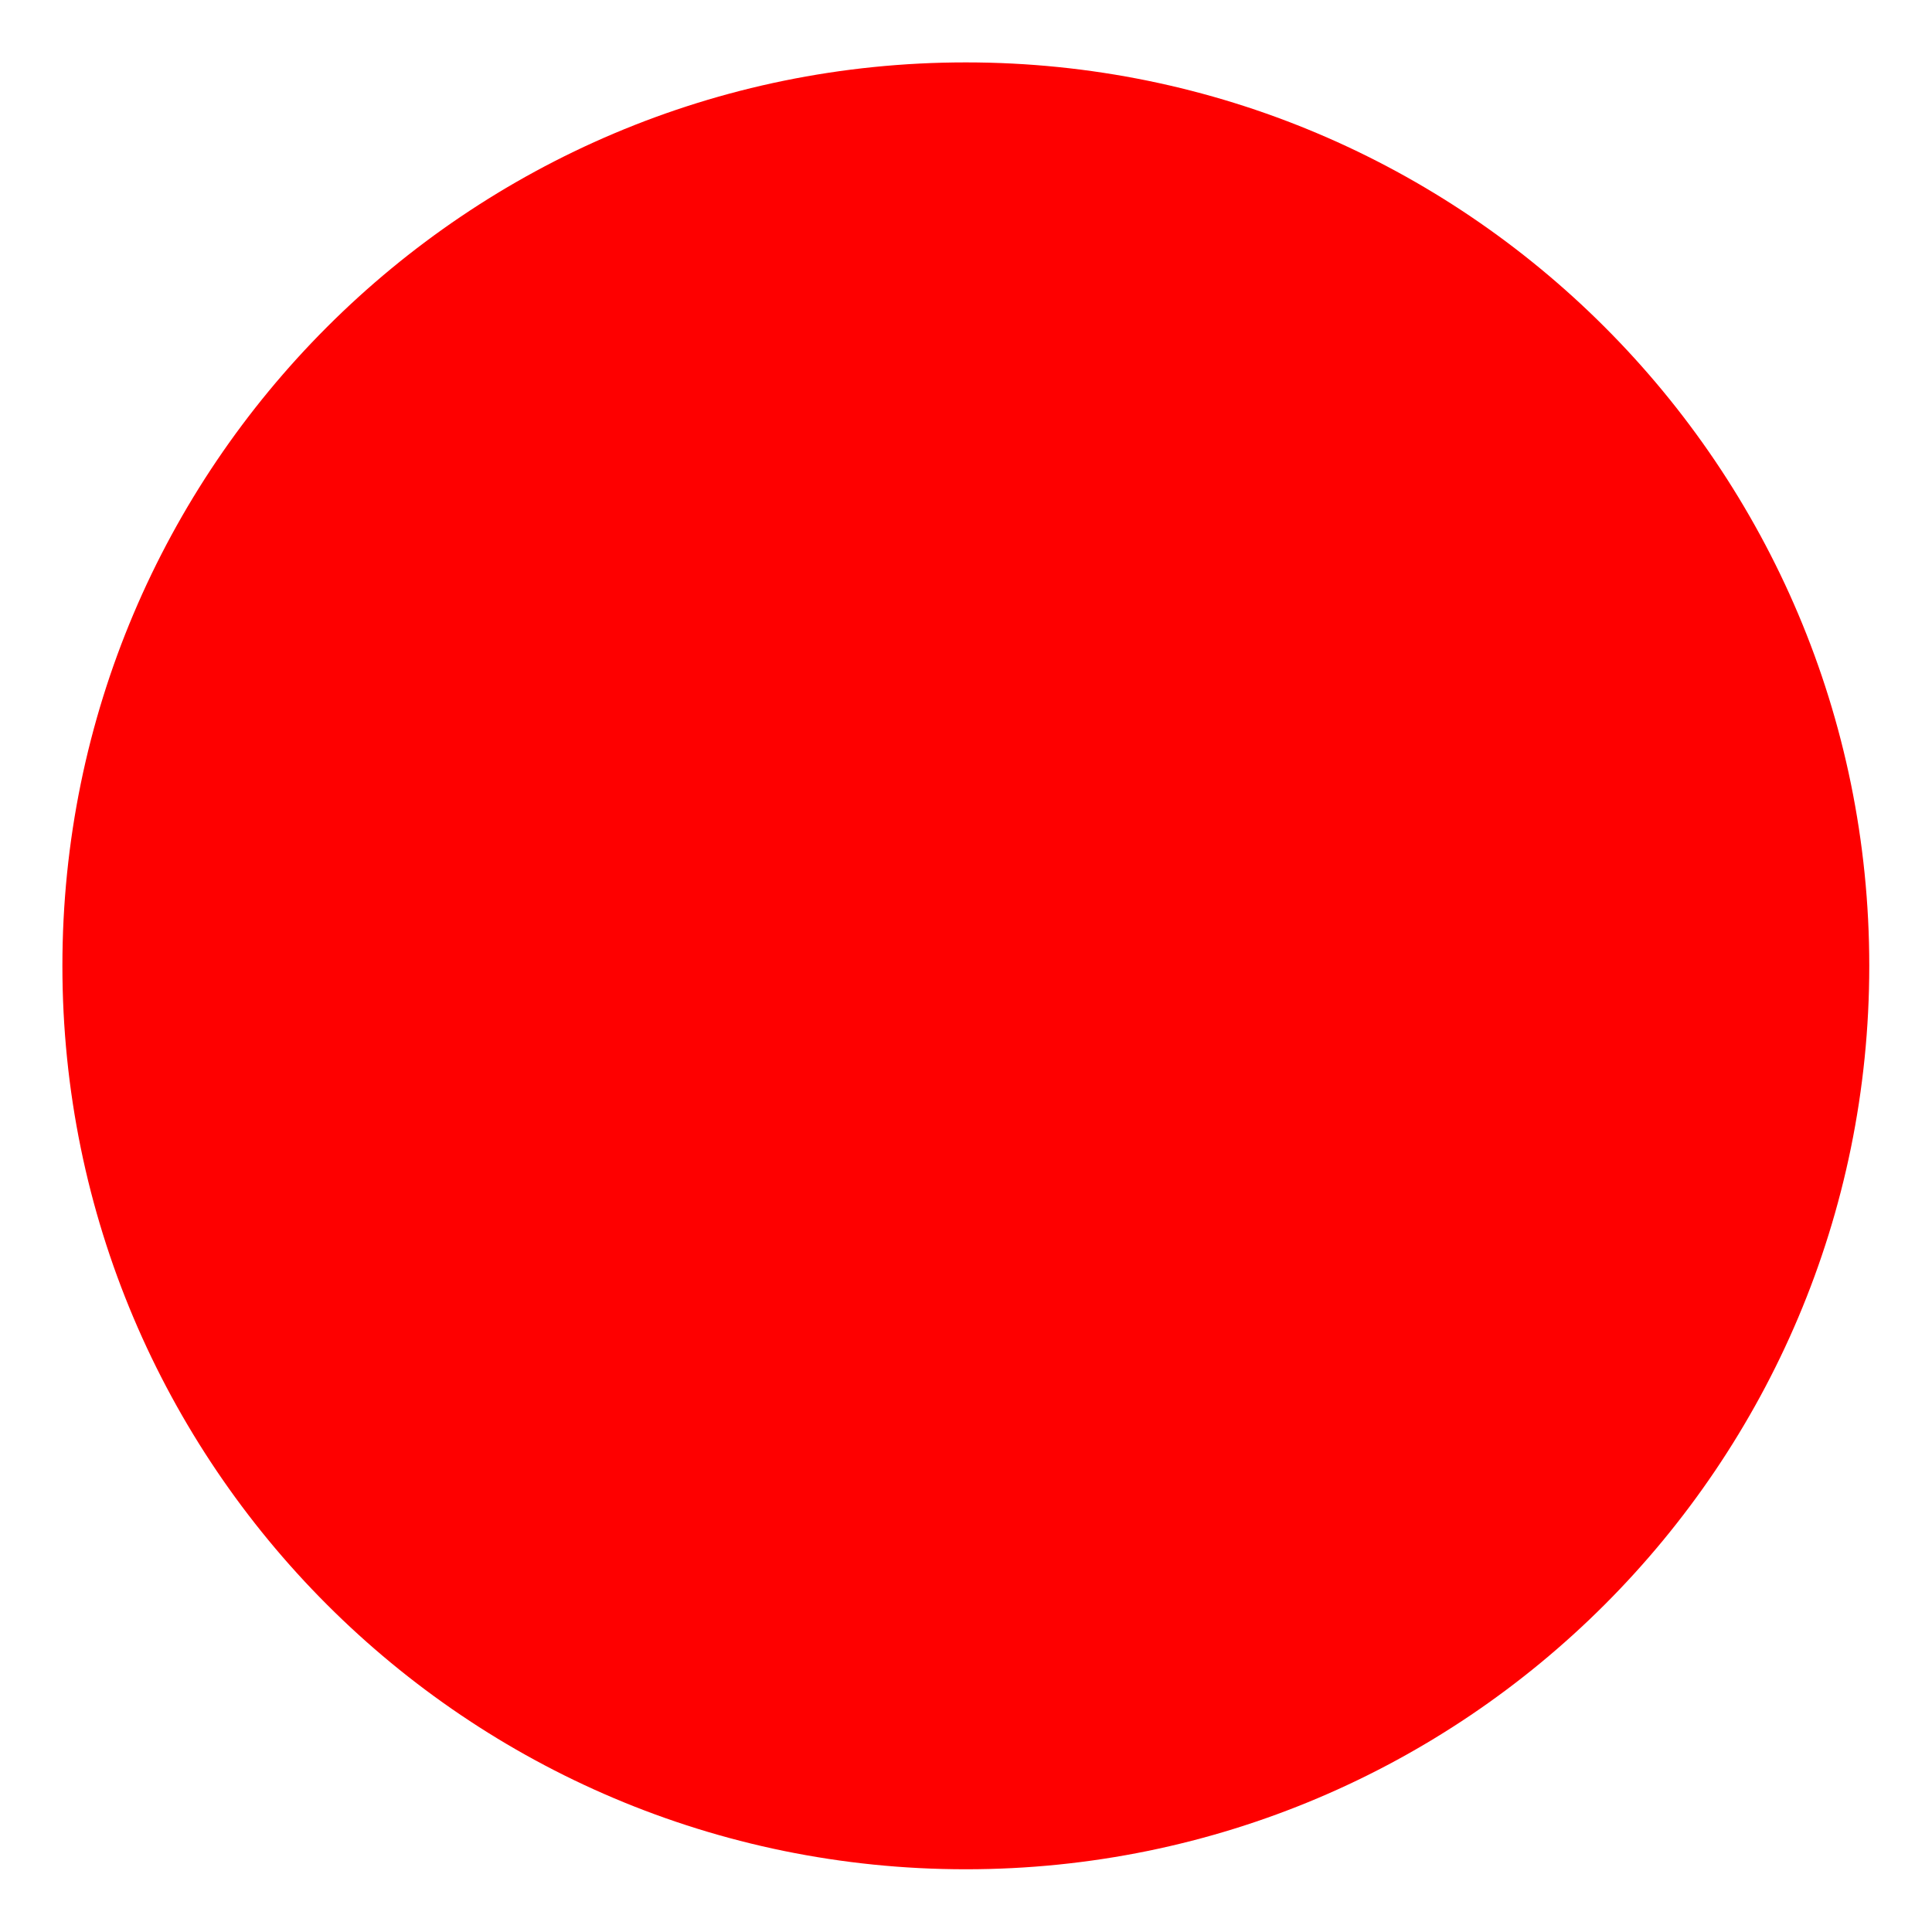
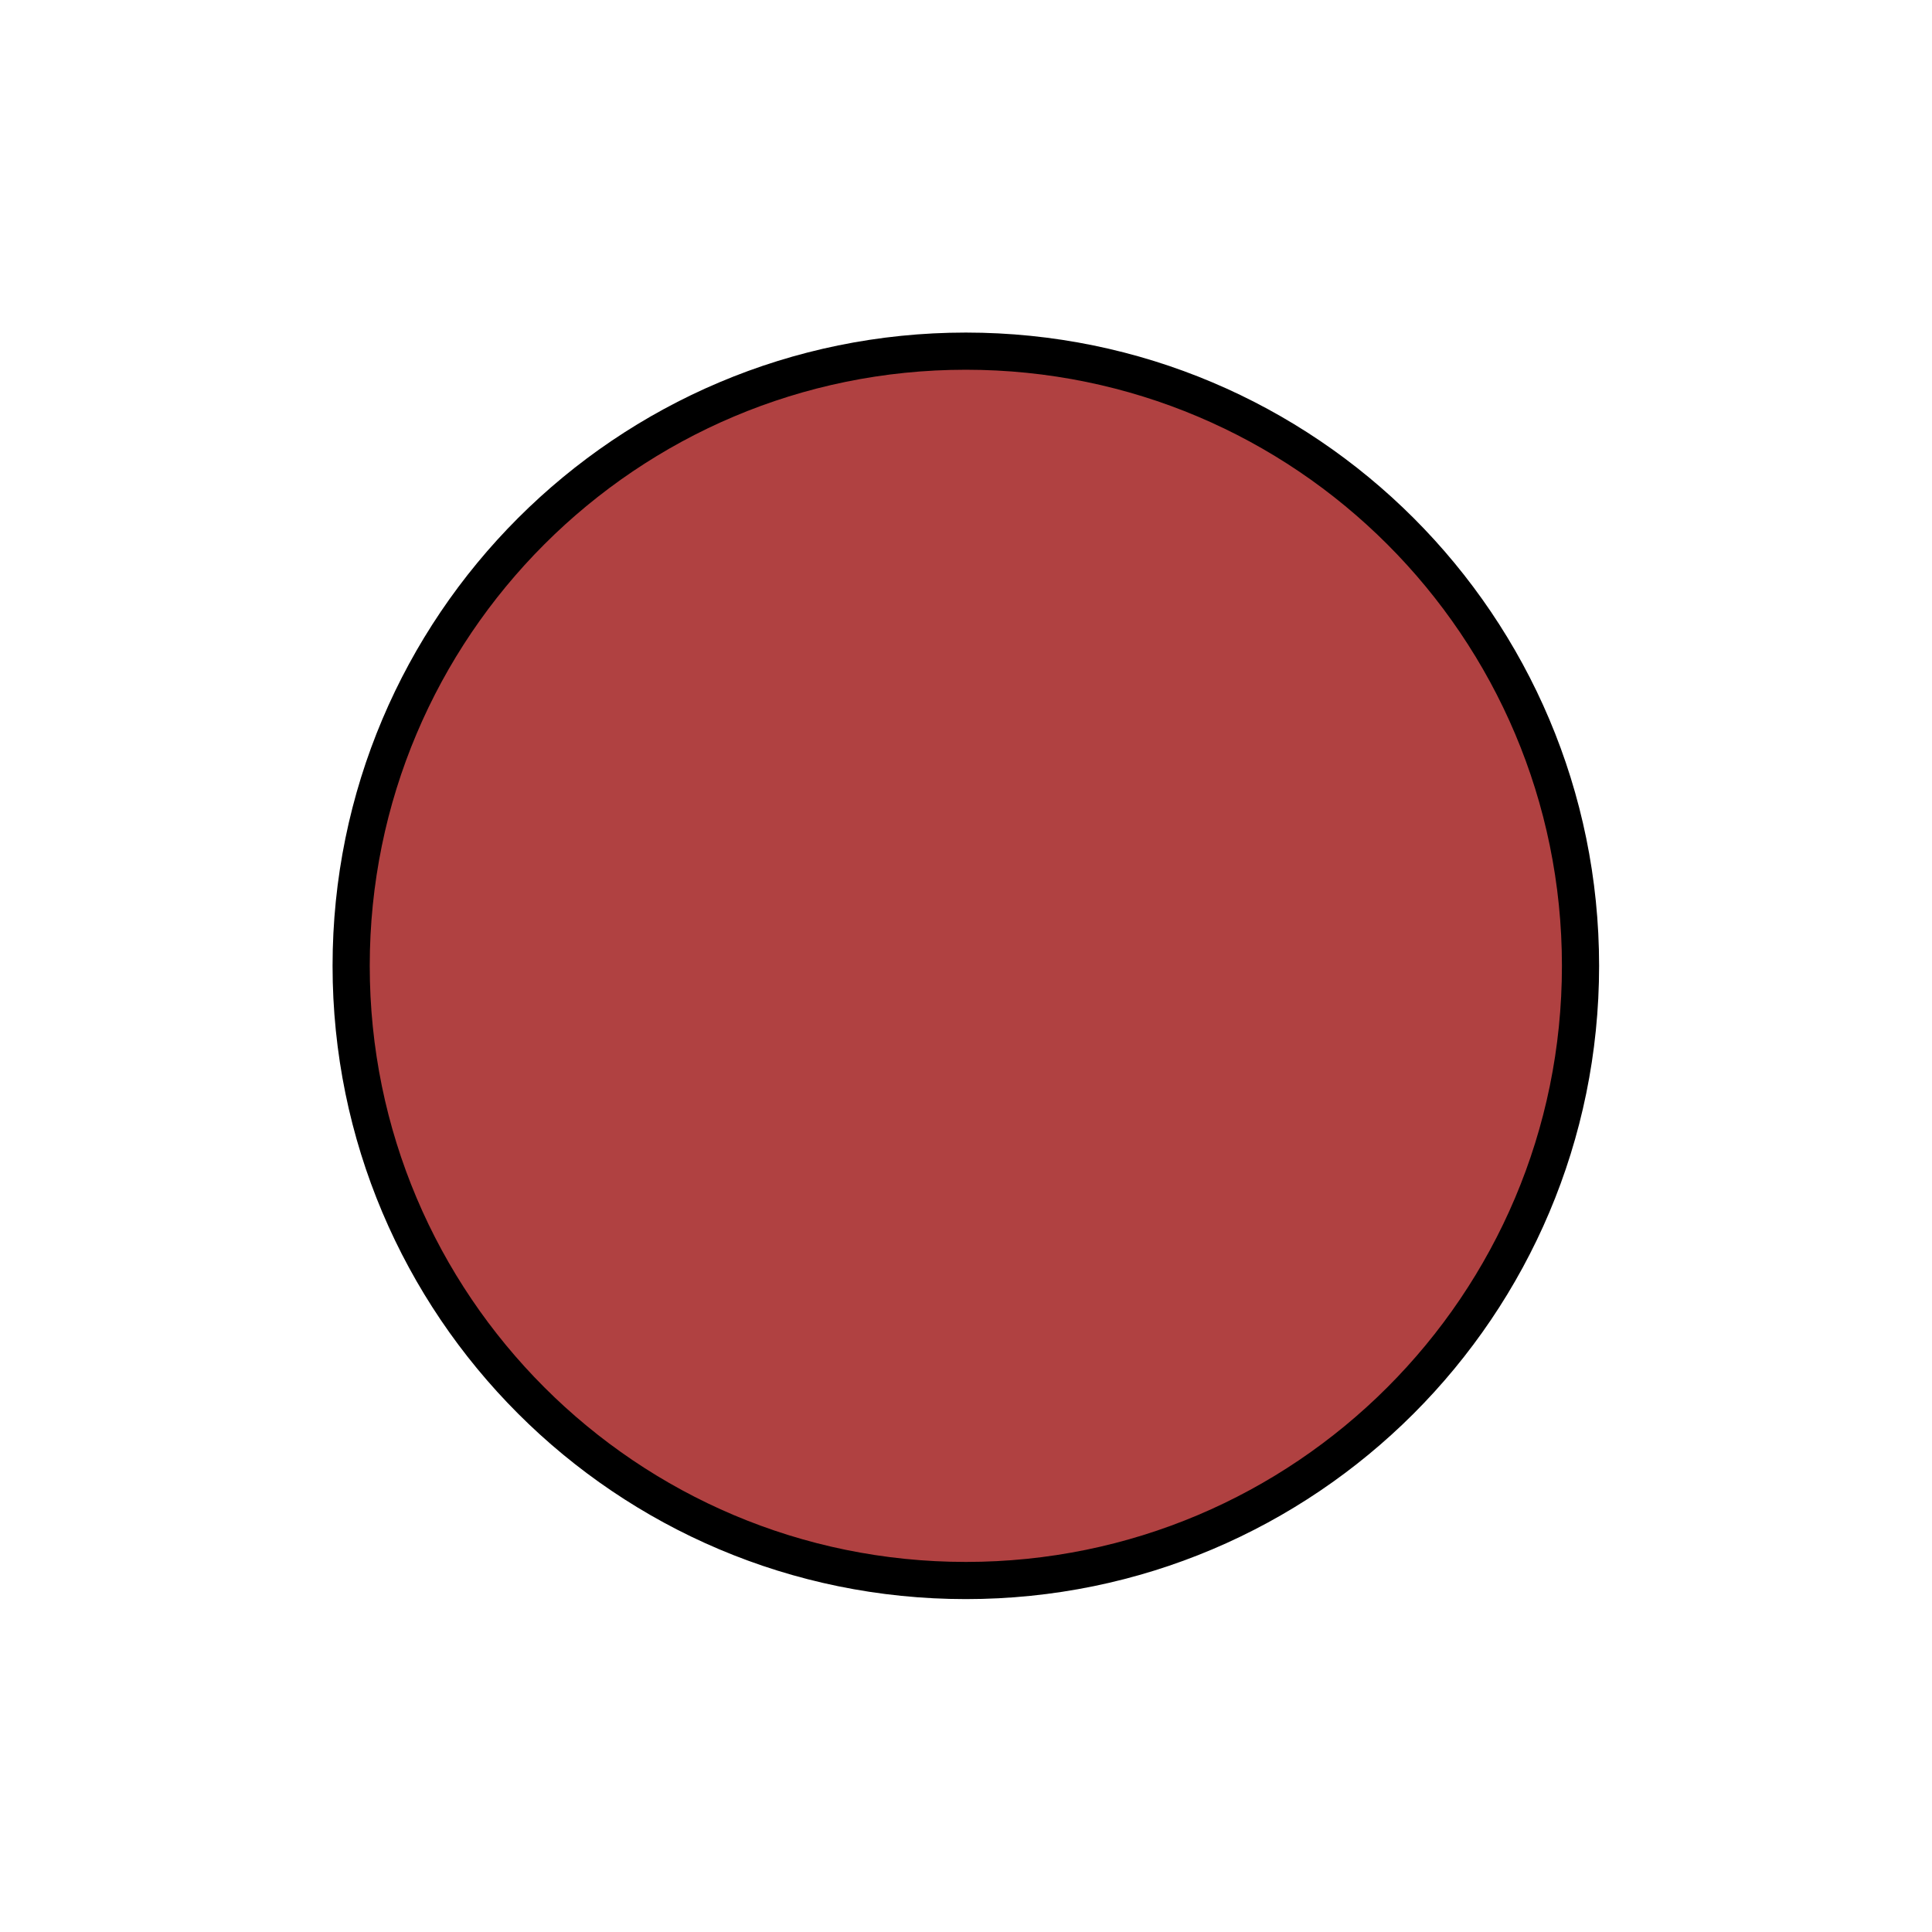
<svg xmlns="http://www.w3.org/2000/svg" width="22" height="22" viewBox="0 0 5.821 5.821" version="1.1" id="svg8">
  <defs id="defs2" />
  <g id="layer1">
-     <circle style="fill:#fe0000;stroke-width:0.165;stroke-linecap:round;paint-order:fill markers stroke;fill-opacity:1;stroke:none;stroke-opacity:1" id="path5683" cx="2.91" cy="2.91" r="2.722" />
+     <circle style="fill:#b04141;fill-opacity:1;stroke:#000000;stroke-width:0.112;stroke-linecap:round;stroke-dasharray:none;stroke-opacity:1;paint-order:fill markers stroke" id="path5683" cx="2.91" cy="2.91" r="1.852" />
  </g>
</svg>
